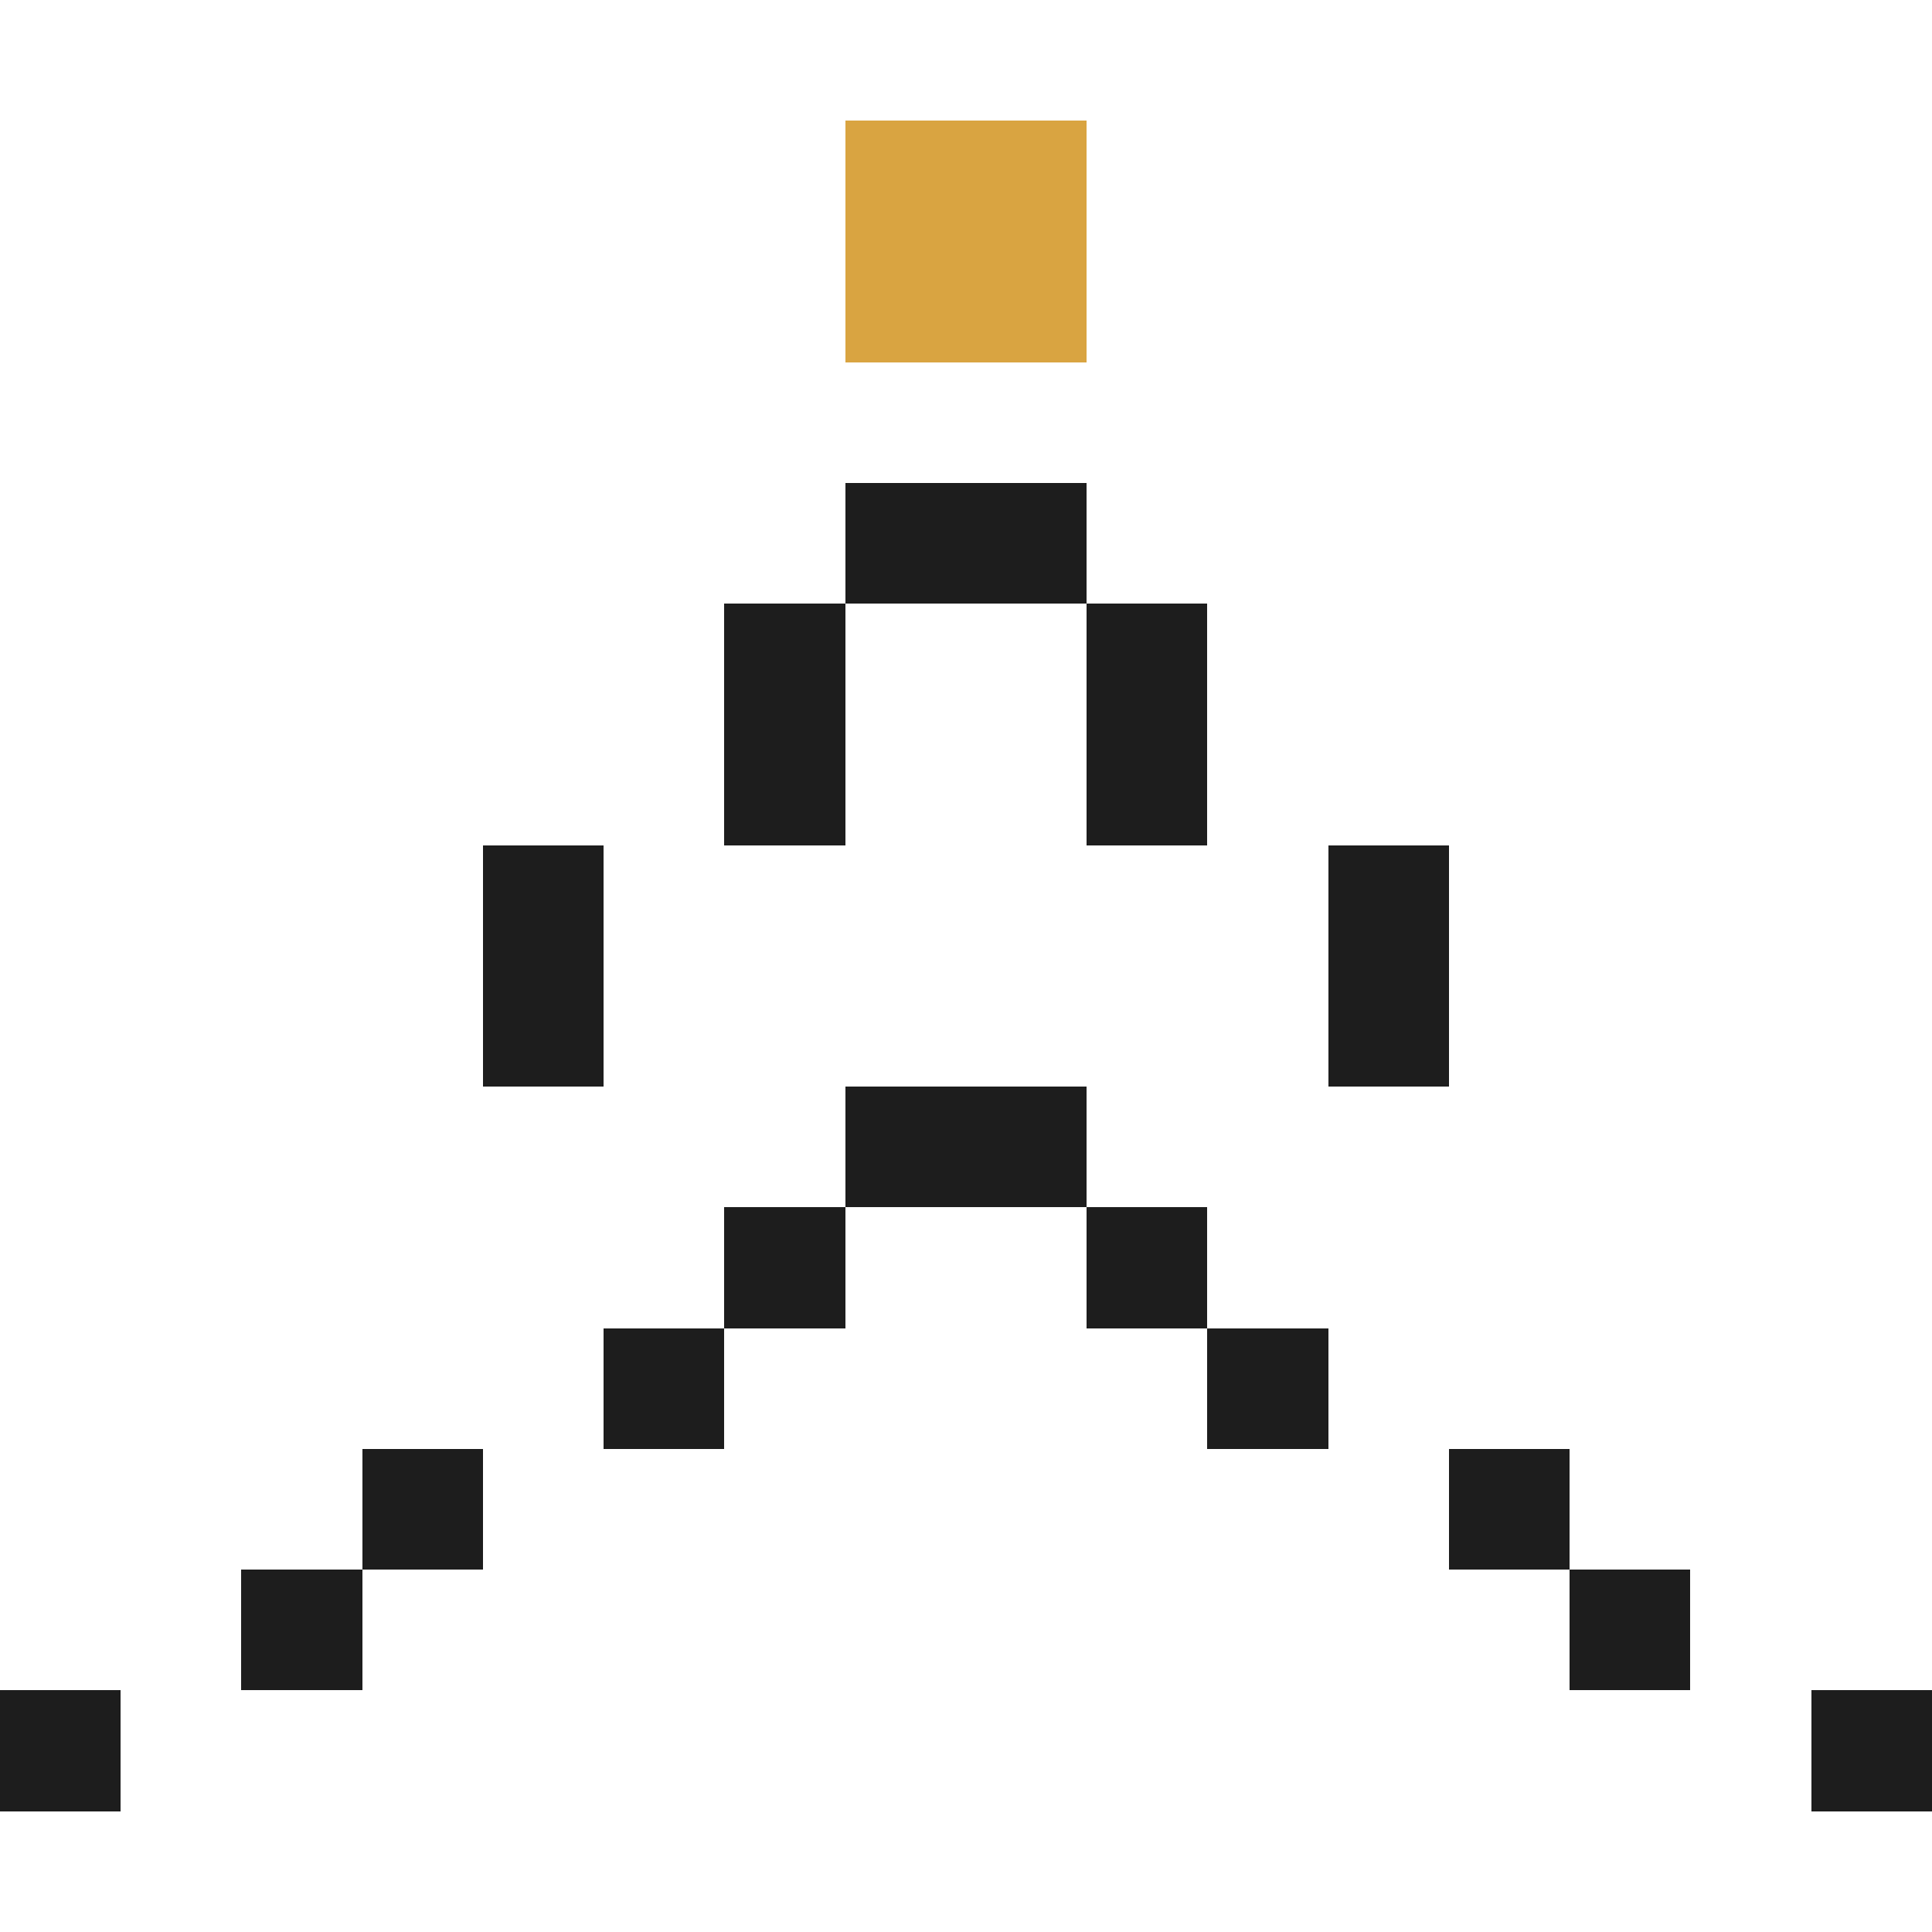
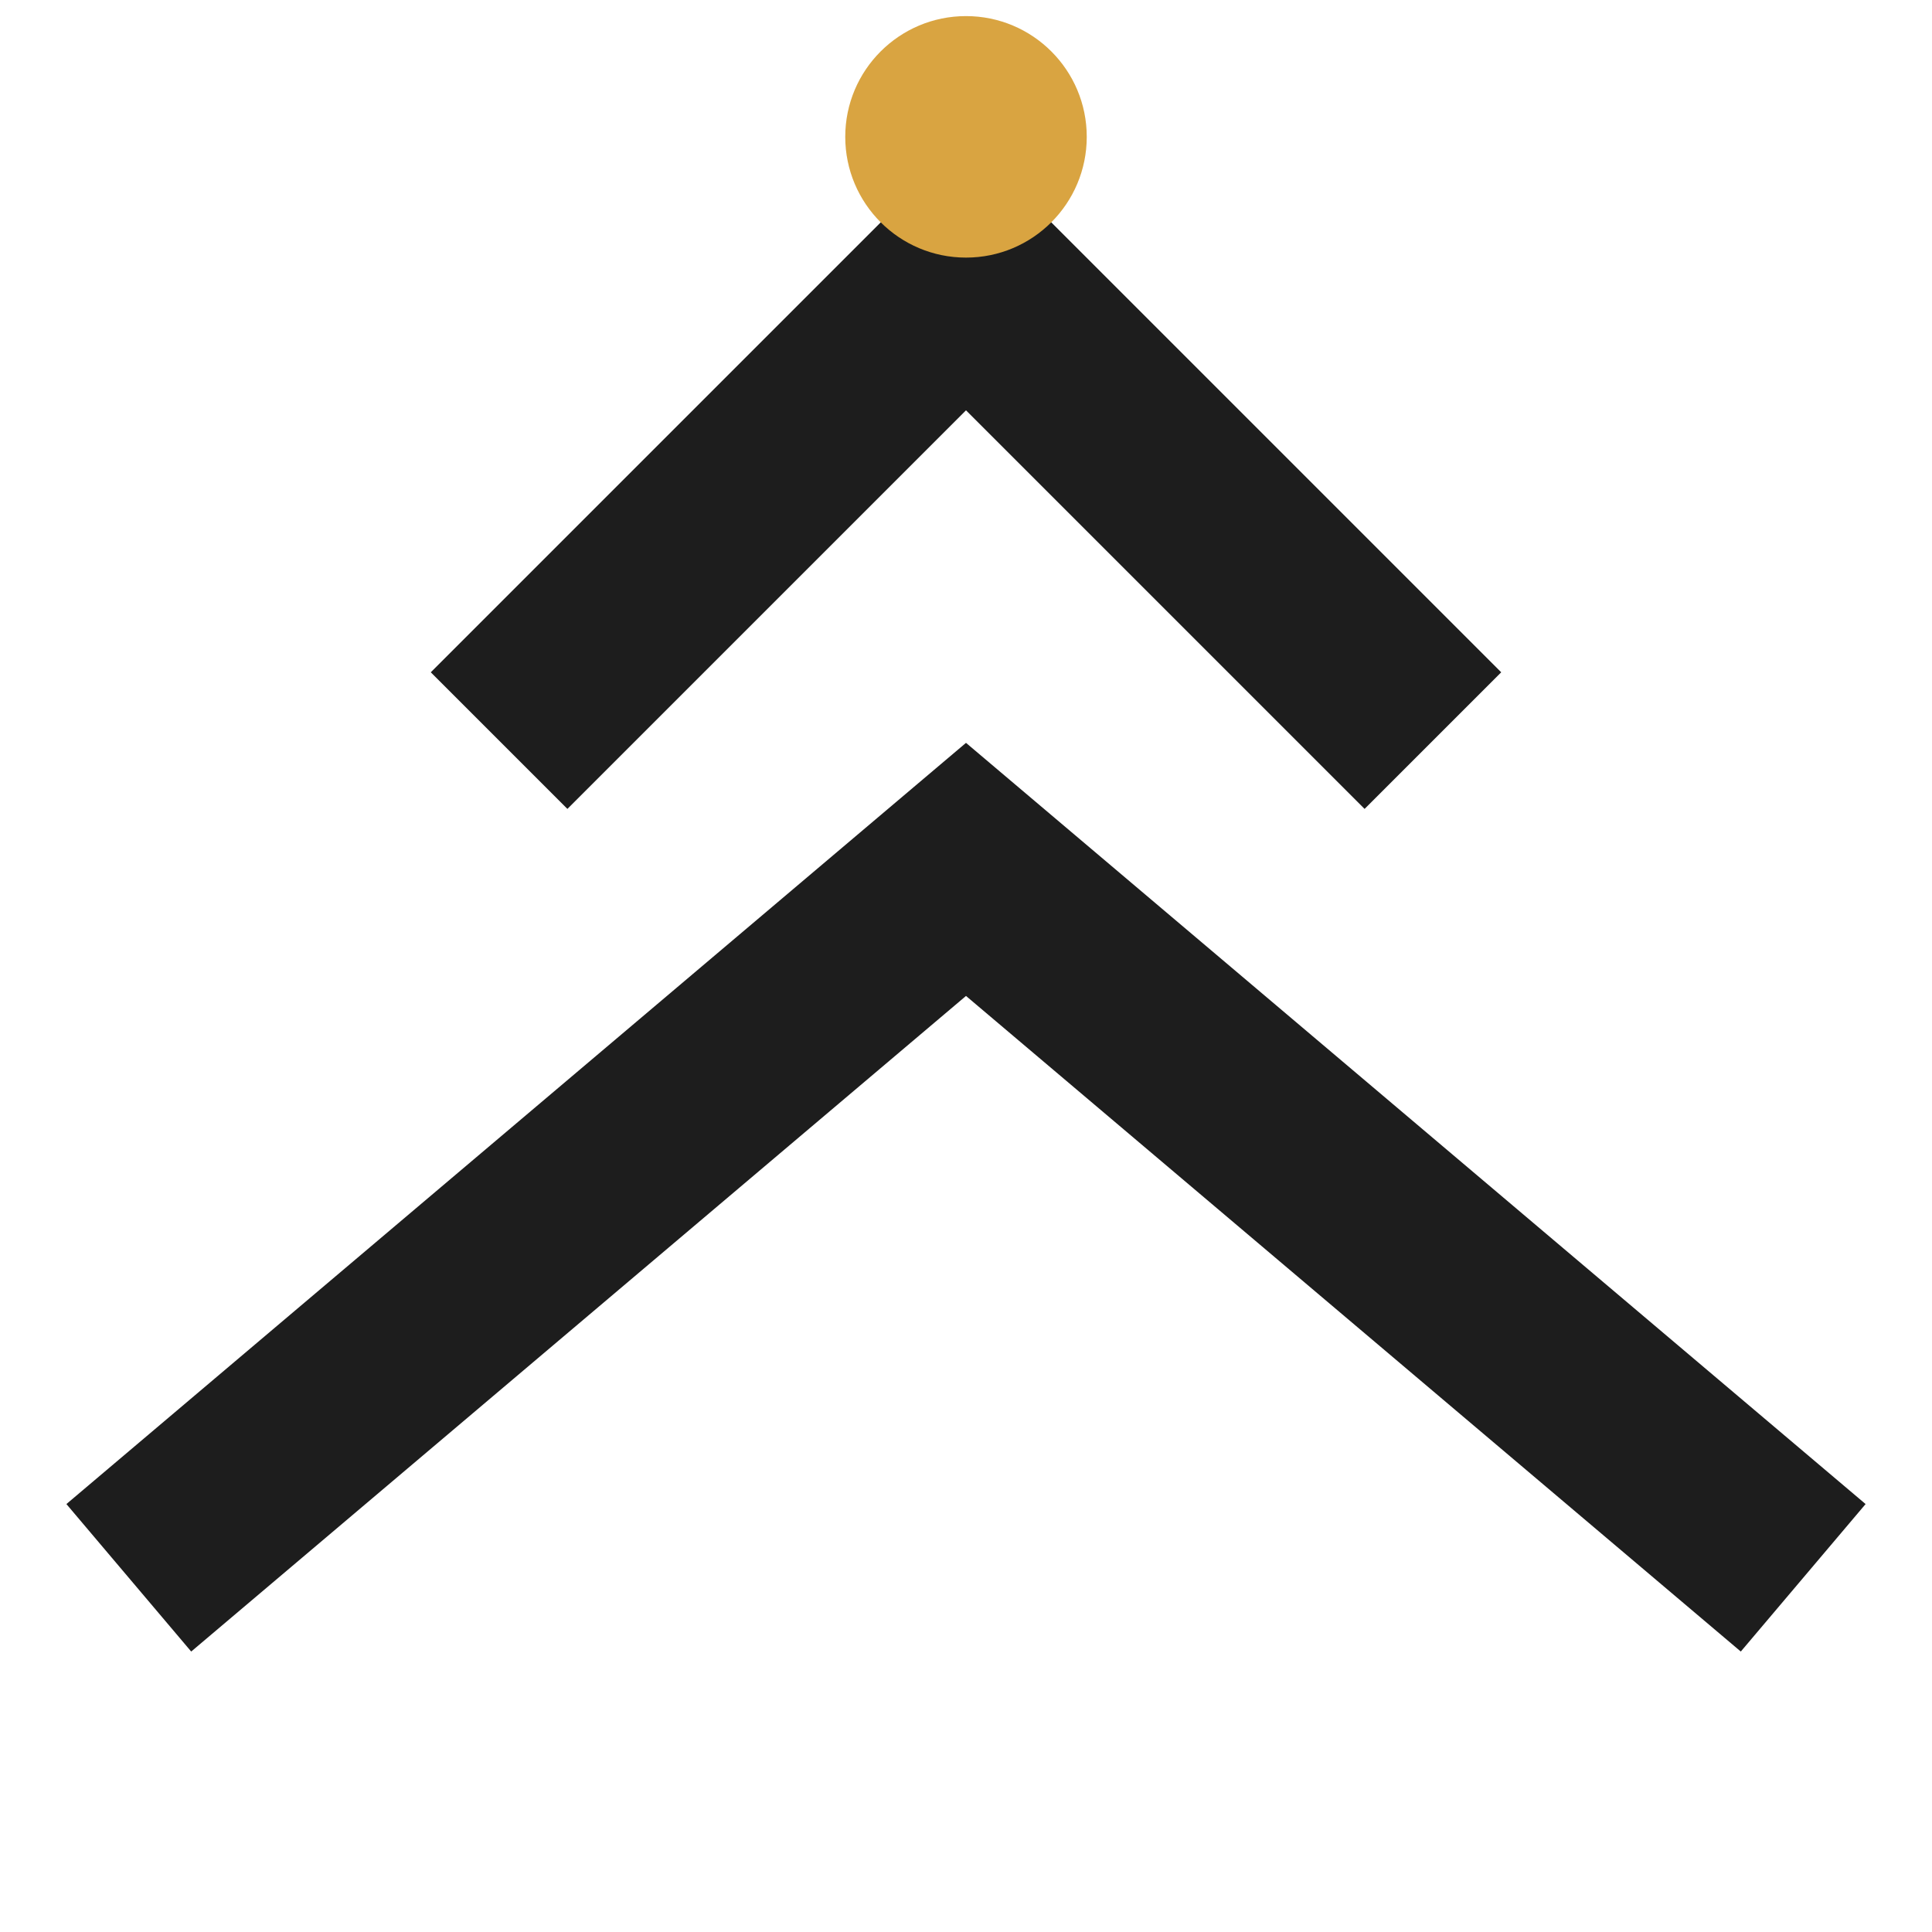
- <svg xmlns="http://www.w3.org/2000/svg" viewBox="0 0 16 16" shape-rendering="crispEdges">
-   <rect x="7" y="1" width="2" height="1" fill="#d9a441" />
-   <rect x="7" y="2" width="2" height="1" fill="#d9a441" />
-   <rect x="7" y="4" width="2" height="1" fill="#1d1d1d" />
-   <rect x="6" y="5" width="1" height="1" fill="#1d1d1d" />
-   <rect x="9" y="5" width="1" height="1" fill="#1d1d1d" />
-   <rect x="6" y="6" width="1" height="1" fill="#1d1d1d" />
-   <rect x="9" y="6" width="1" height="1" fill="#1d1d1d" />
-   <rect x="4" y="7" width="1" height="1" fill="#1d1d1d" />
-   <rect x="11" y="7" width="1" height="1" fill="#1d1d1d" />
-   <rect x="4" y="8" width="1" height="1" fill="#1d1d1d" />
-   <rect x="11" y="8" width="1" height="1" fill="#1d1d1d" />
-   <rect x="7" y="9" width="2" height="1" fill="#1d1d1d" />
-   <rect x="6" y="10" width="1" height="1" fill="#1d1d1d" />
-   <rect x="9" y="10" width="1" height="1" fill="#1d1d1d" />
-   <rect x="5" y="11" width="1" height="1" fill="#1d1d1d" />
-   <rect x="10" y="11" width="1" height="1" fill="#1d1d1d" />
-   <rect x="3" y="12" width="1" height="1" fill="#1d1d1d" />
-   <rect x="12" y="12" width="1" height="1" fill="#1d1d1d" />
-   <rect x="2" y="13" width="1" height="1" fill="#1d1d1d" />
-   <rect x="13" y="13" width="1" height="1" fill="#1d1d1d" />
-   <rect x="0" y="14" width="1" height="1" fill="#1d1d1d" />
-   <rect x="15" y="14" width="1" height="1" fill="#1d1d1d" />
+ <svg xmlns="http://www.w3.org/2000/svg" viewBox="0 0 24 24" fill="none">
+   <path d="M6.2 9.2L12 3.4L17.8 9.2" stroke="#1d1d1d" stroke-width="2.4" stroke-linecap="butt" stroke-linejoin="miter" />
+   <path d="M1.6 19.6L12 10.8L22.4 19.6" stroke="#1d1d1d" stroke-width="2.4" stroke-linecap="butt" stroke-linejoin="miter" />
+   <circle cx="12" cy="1.7" r="1.5" fill="#d9a441" />
</svg>
